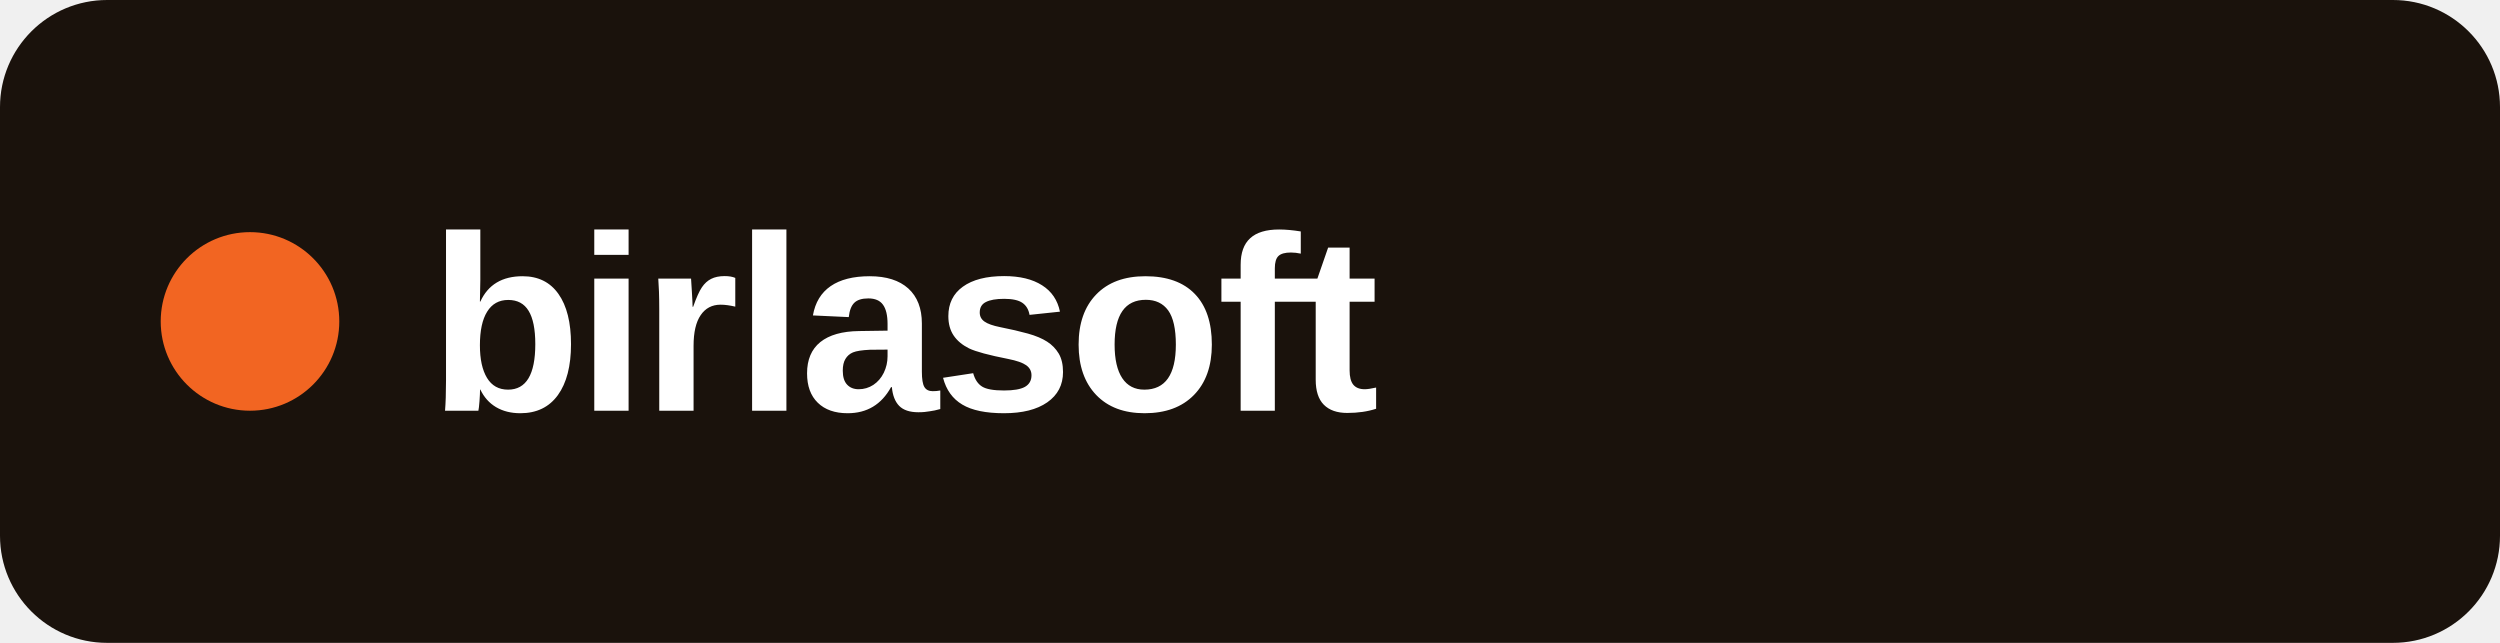
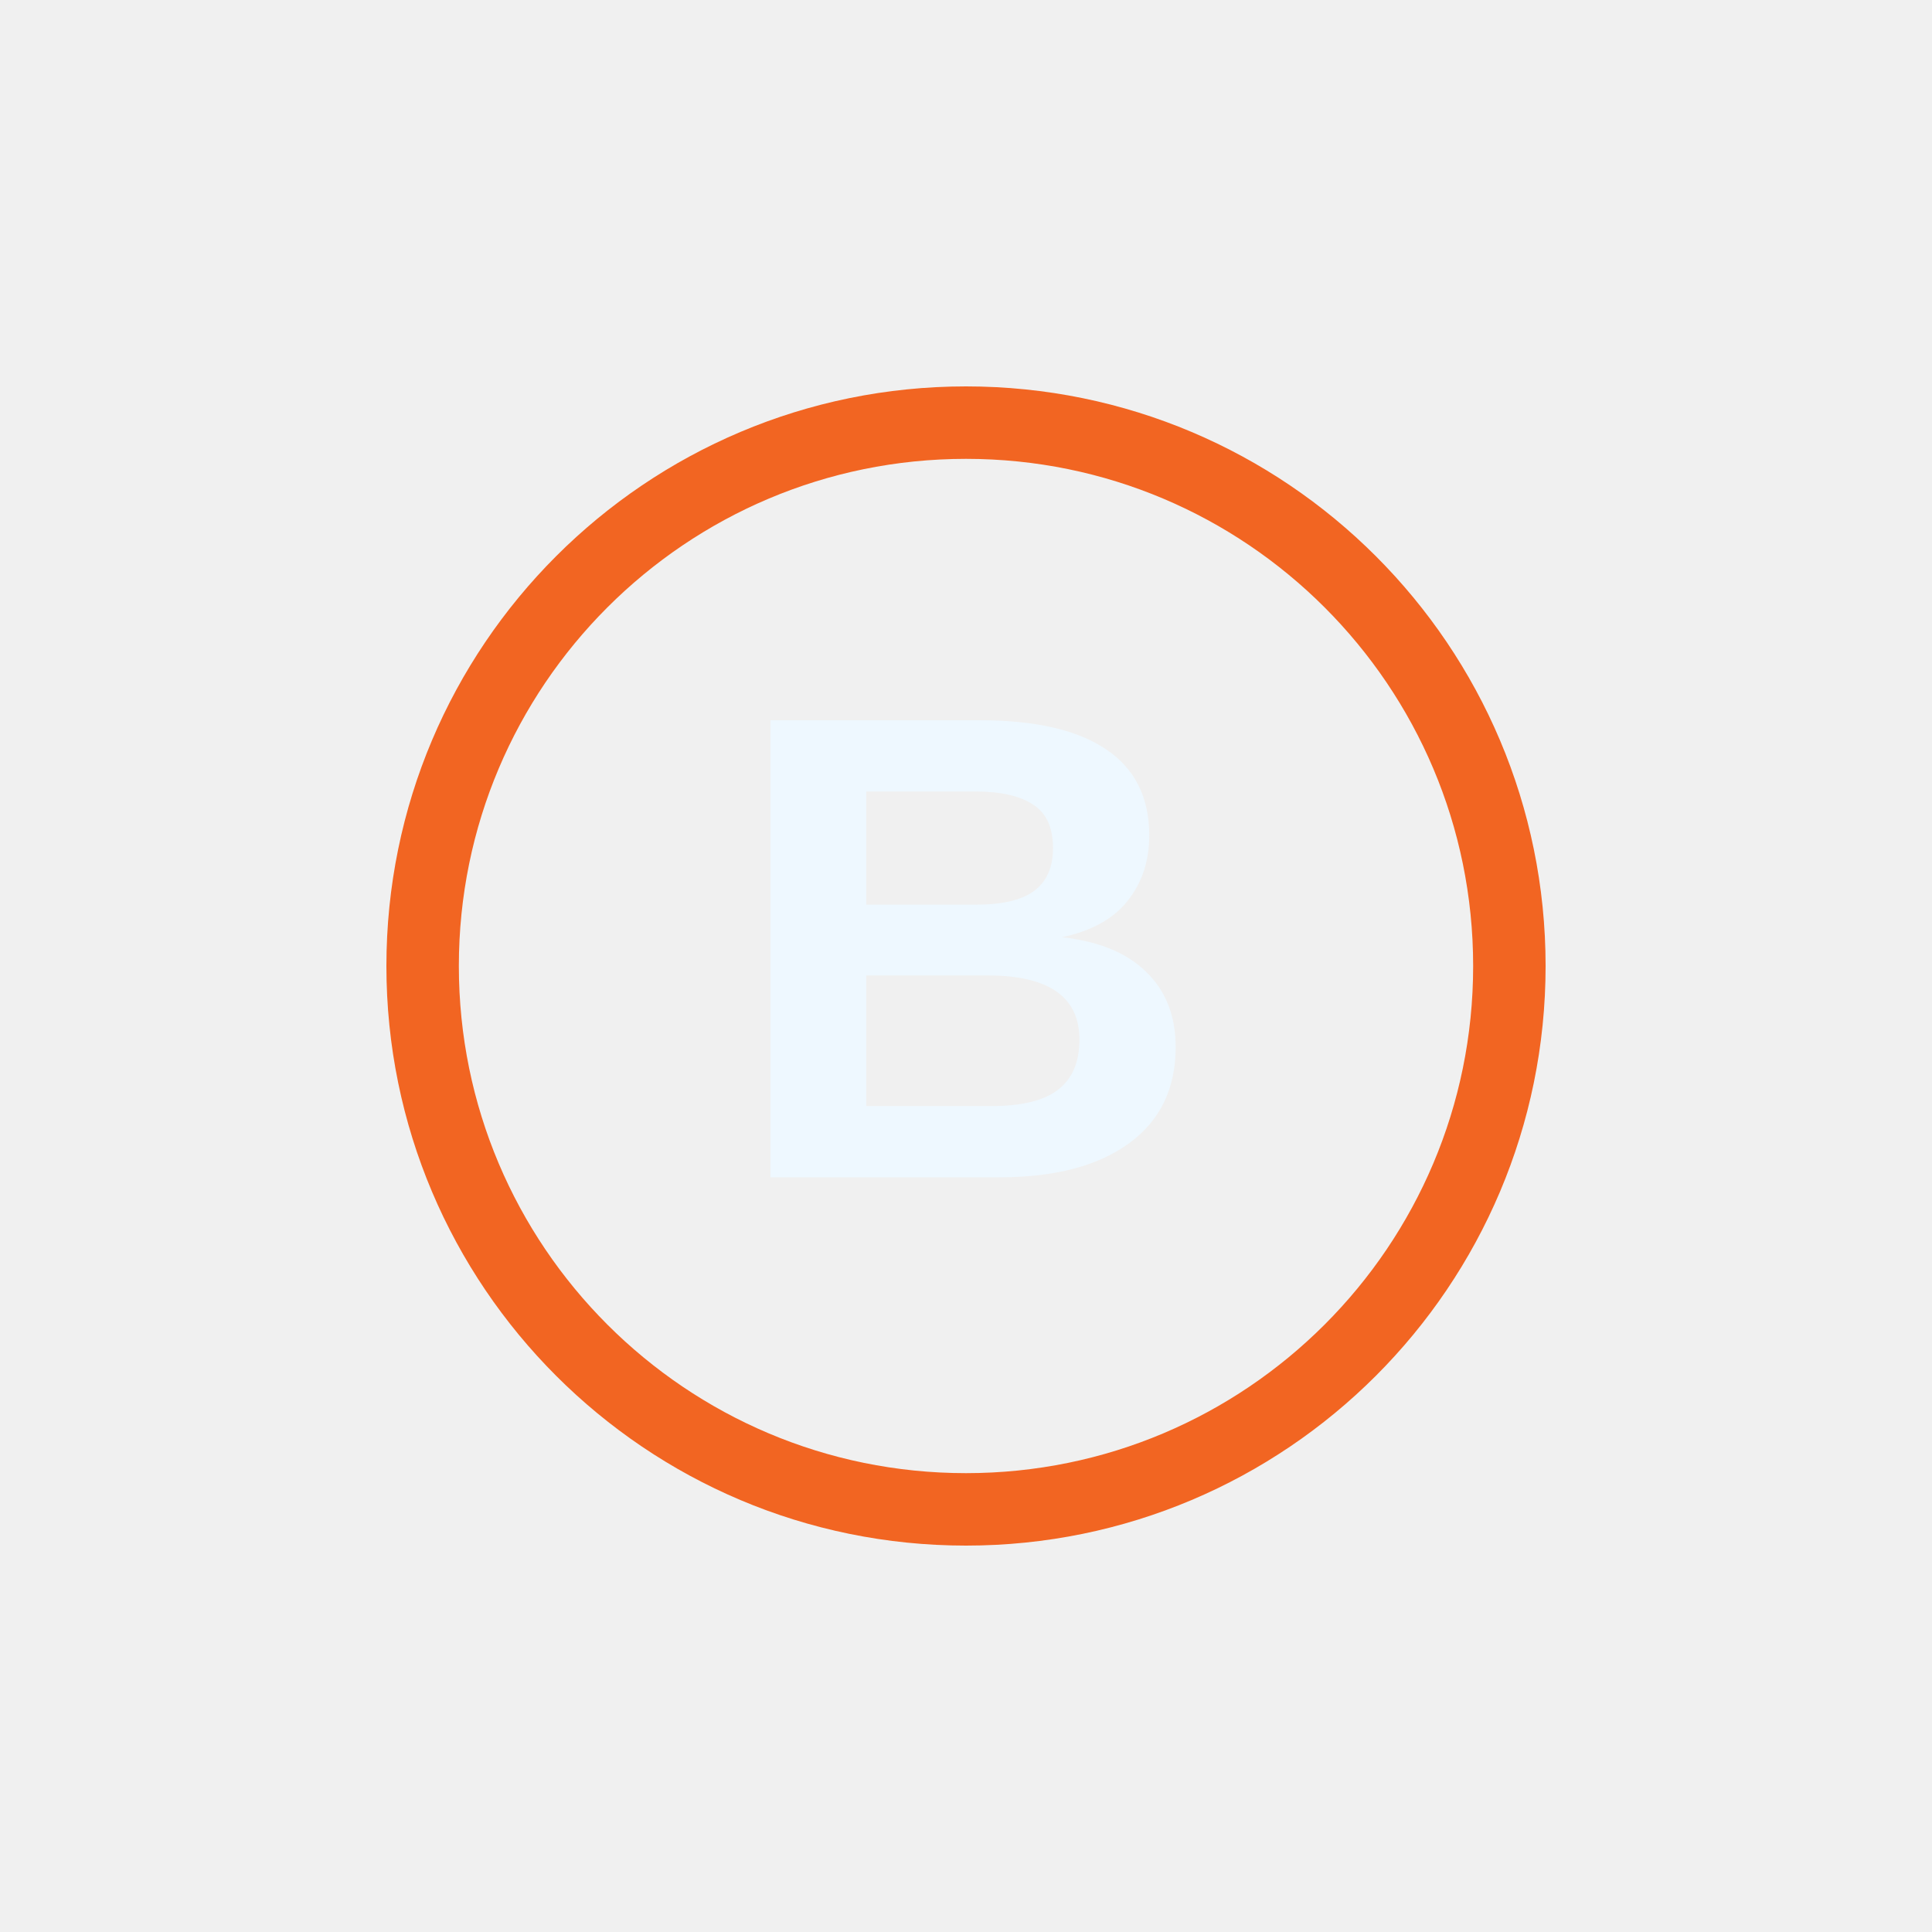
- <svg xmlns="http://www.w3.org/2000/svg" viewBox="0 0 280 72" role="img" aria-label="Birlasoft">
-   <rect width="280" height="72" rx="12" fill="#1a120c" />
-   <circle cx="28" cy="36" r="10" fill="#f26522" />
-   <text x="48" y="46" fill="#fff" font-family="Arial, Helvetica, sans-serif" font-size="28" font-weight="700" letter-spacing="-0.5">birlasoft</text>
+ <svg xmlns="http://www.w3.org/2000/svg" viewBox="0 0 64 64" role="img" aria-label="Birlasoft">
+   <circle cx="32" cy="32" r="18" fill="none" stroke="#f26522" stroke-width="2.4" />
+   <text x="32" y="39" text-anchor="middle" fill="#eef8ff" font-family="Outfit, Arial, sans-serif" font-size="22" font-weight="700">B</text>
</svg>
